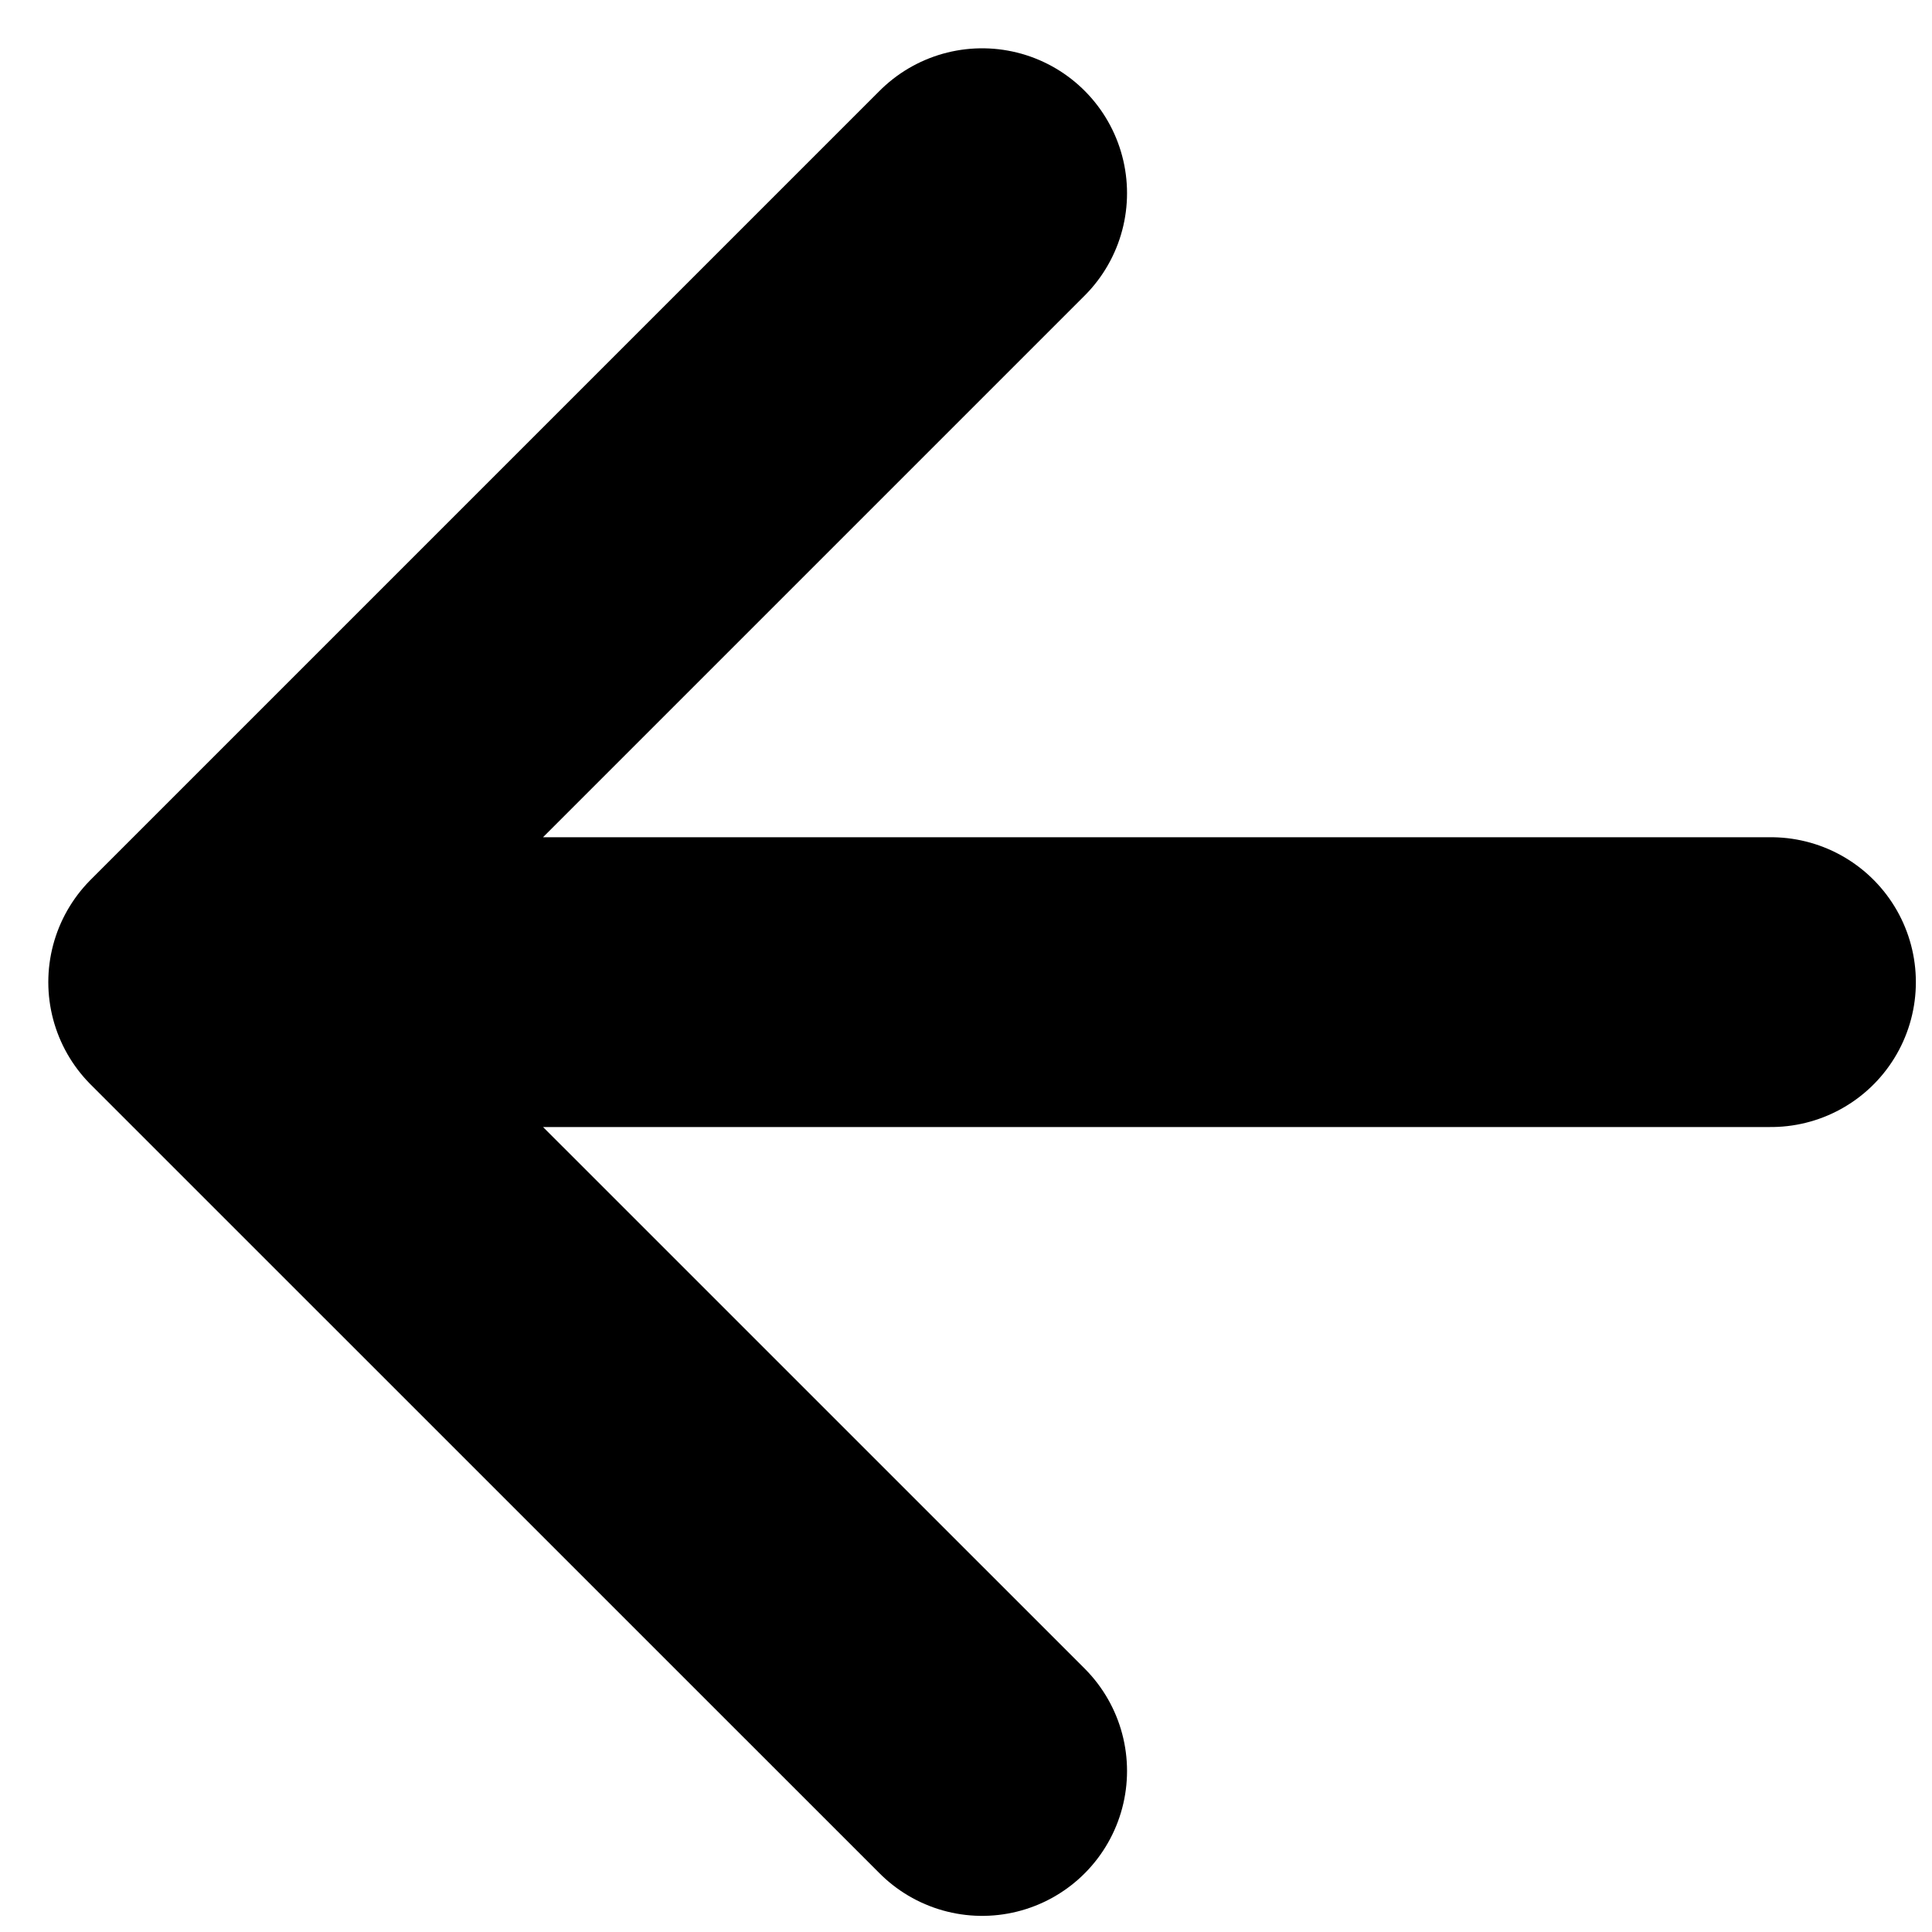
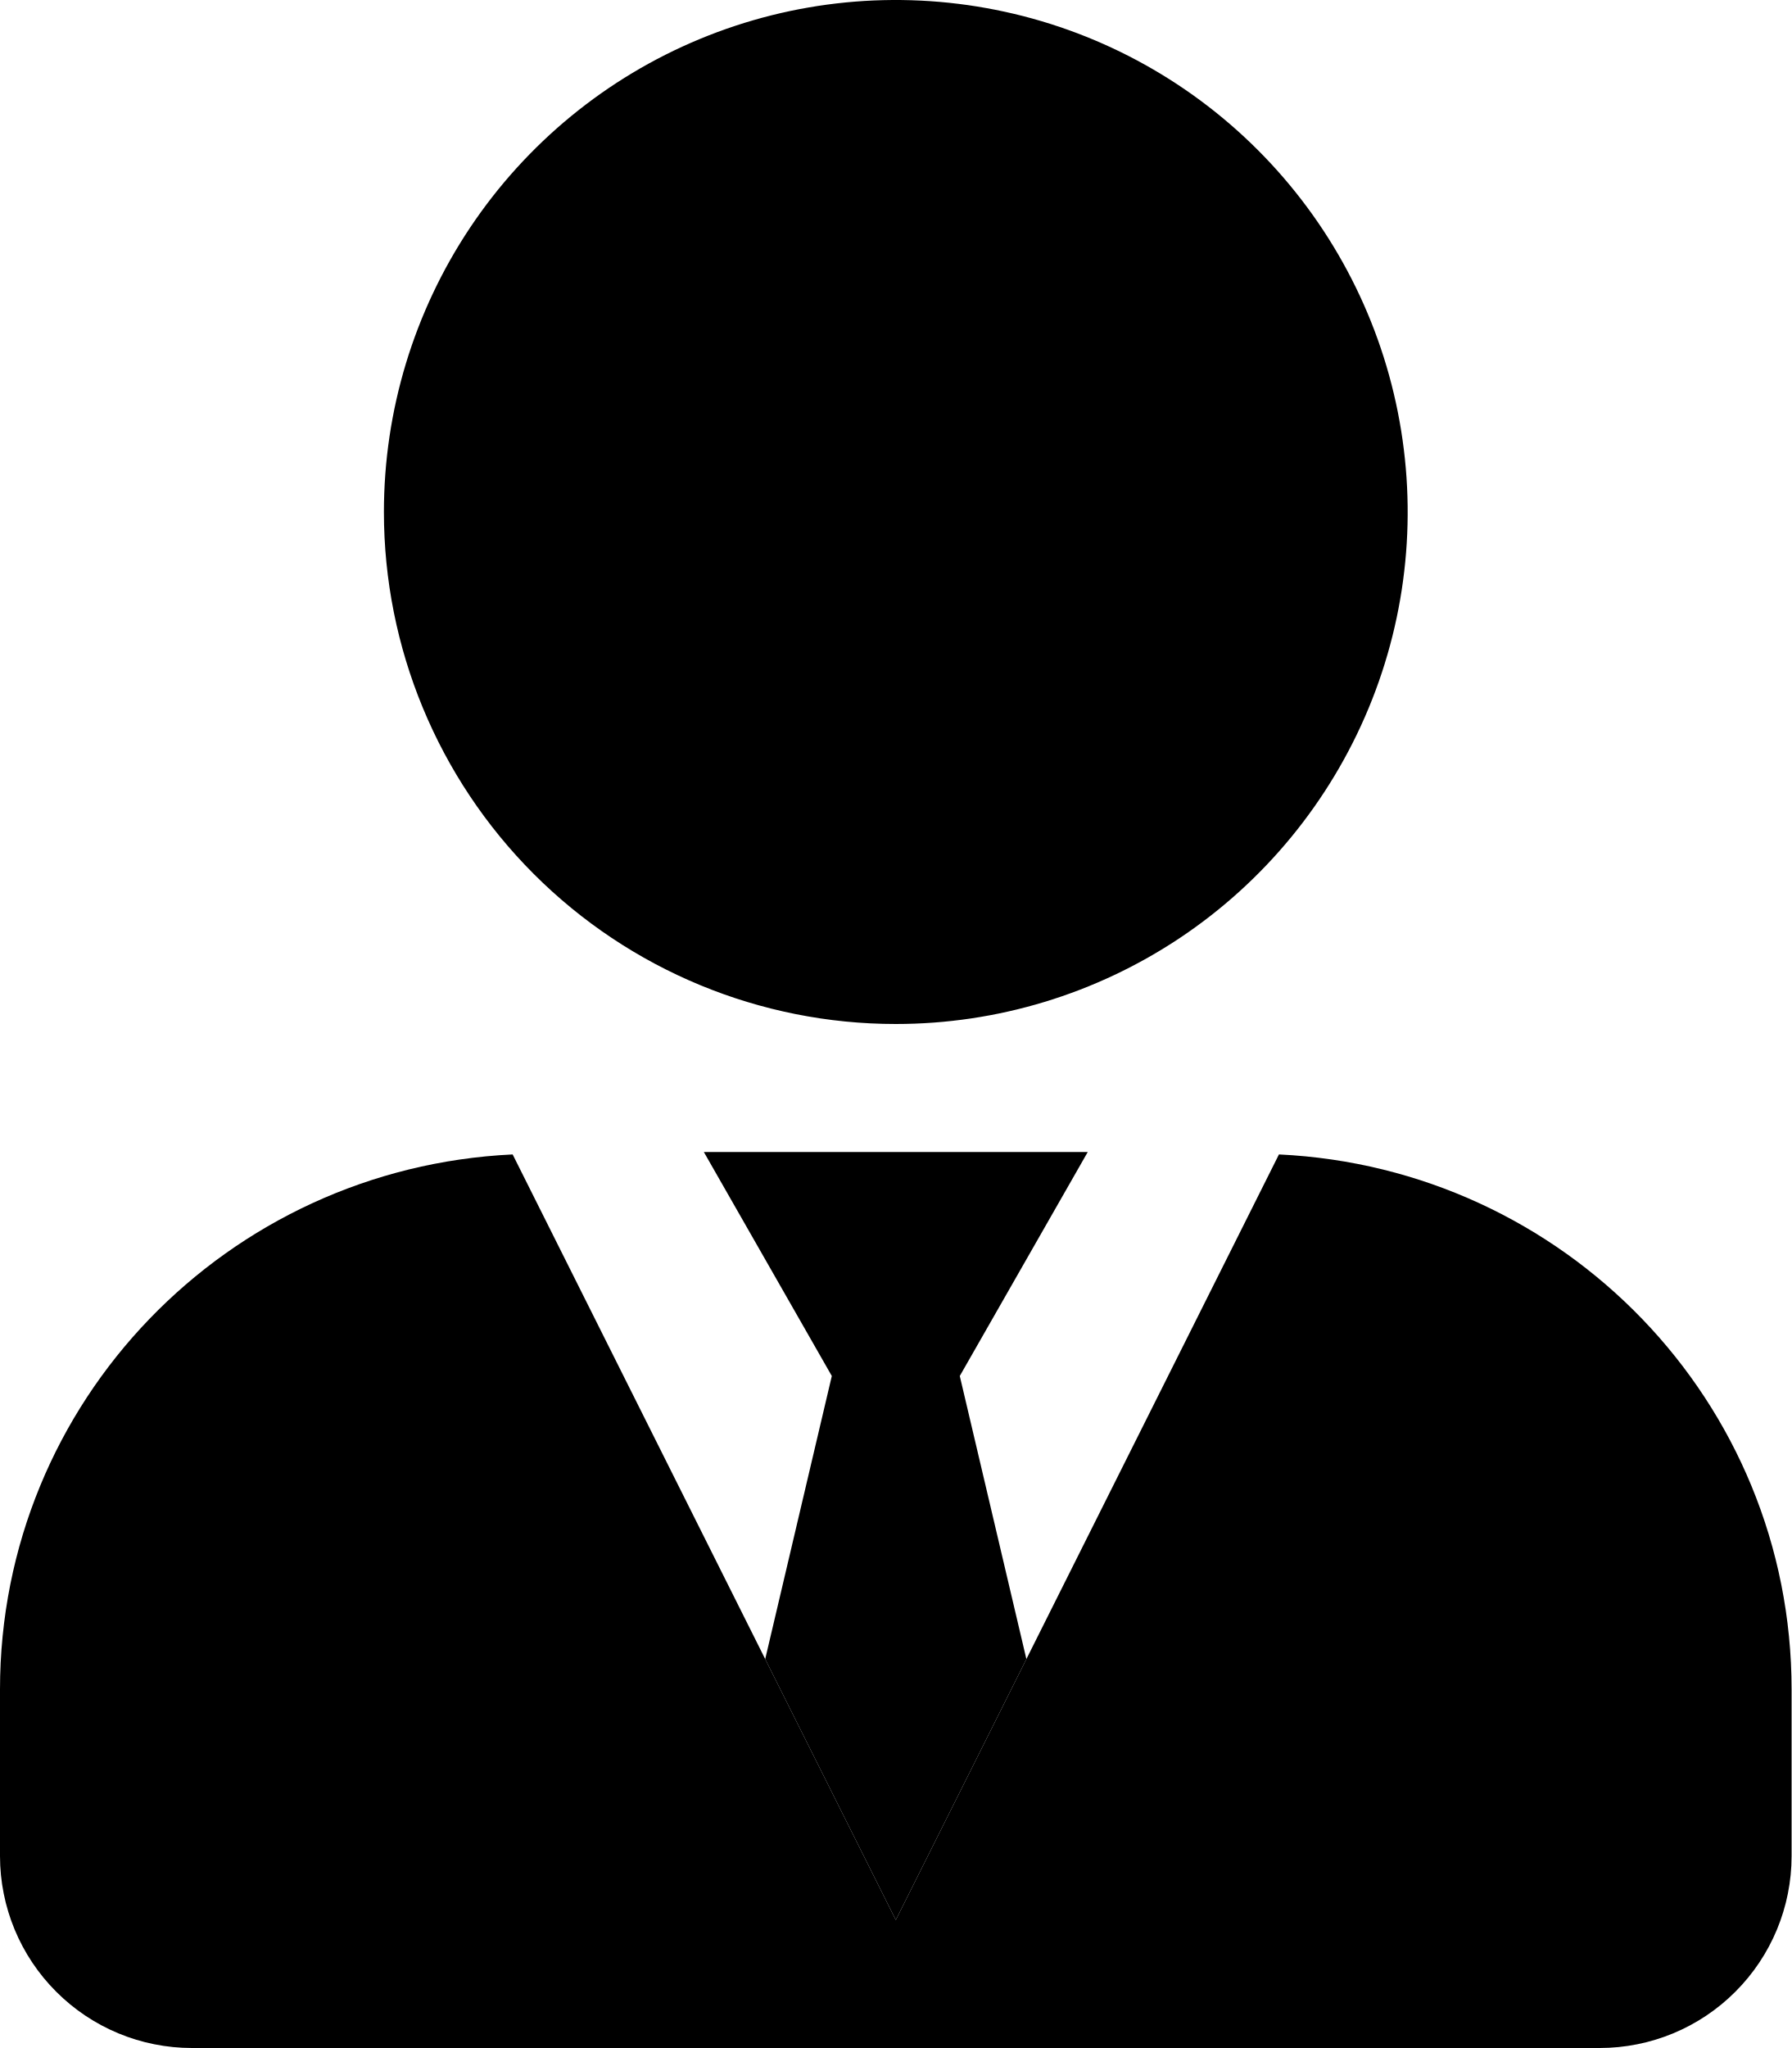
- <svg xmlns="http://www.w3.org/2000/svg" width="20" height="20" viewBox="0 0 20 20" fill="none">
-   <path d="M18.333 10.167H2M2 10.167L10.167 18.333M2 10.167L10.167 2" stroke="black" stroke-width="3" stroke-linecap="round" stroke-linejoin="round" />
+ <svg xmlns="http://www.w3.org/2000/svg" width="28" height="32" viewBox="0 0 28 32" fill="none">
+   <path d="M11.959 25.923L13 21.5L11 18H17L15 21.5L16.041 25.923L14 30L11.959 25.923ZM14 16C15.582 16 17.129 15.531 18.445 14.652C19.76 13.773 20.785 12.523 21.391 11.062C21.997 9.6 22.155 7.991 21.846 6.439C21.538 4.887 20.776 3.462 19.657 2.343C18.538 1.224 17.113 0.462 15.561 0.154C14.009 -0.155 12.4 0.003 10.938 0.609C9.477 1.214 8.227 2.24 7.348 3.555C6.469 4.871 6 6.418 6 8C6 10.122 6.843 12.157 8.343 13.657C9.843 15.157 11.878 16 14 16Z" fill="black" />
+   <path d="M19.988 18.038L14 30L8.012 18.038C3.556 18.25 0 21.894 0 26.4V29C0 29.796 0.316 30.559 0.879 31.121C1.441 31.684 2.204 32 3 32H25C25.796 32 26.559 31.684 27.121 31.121C27.684 30.559 28 29.796 28 29V26.4C28 21.894 24.444 18.25 19.988 18.038Z" fill="black" />
</svg>
